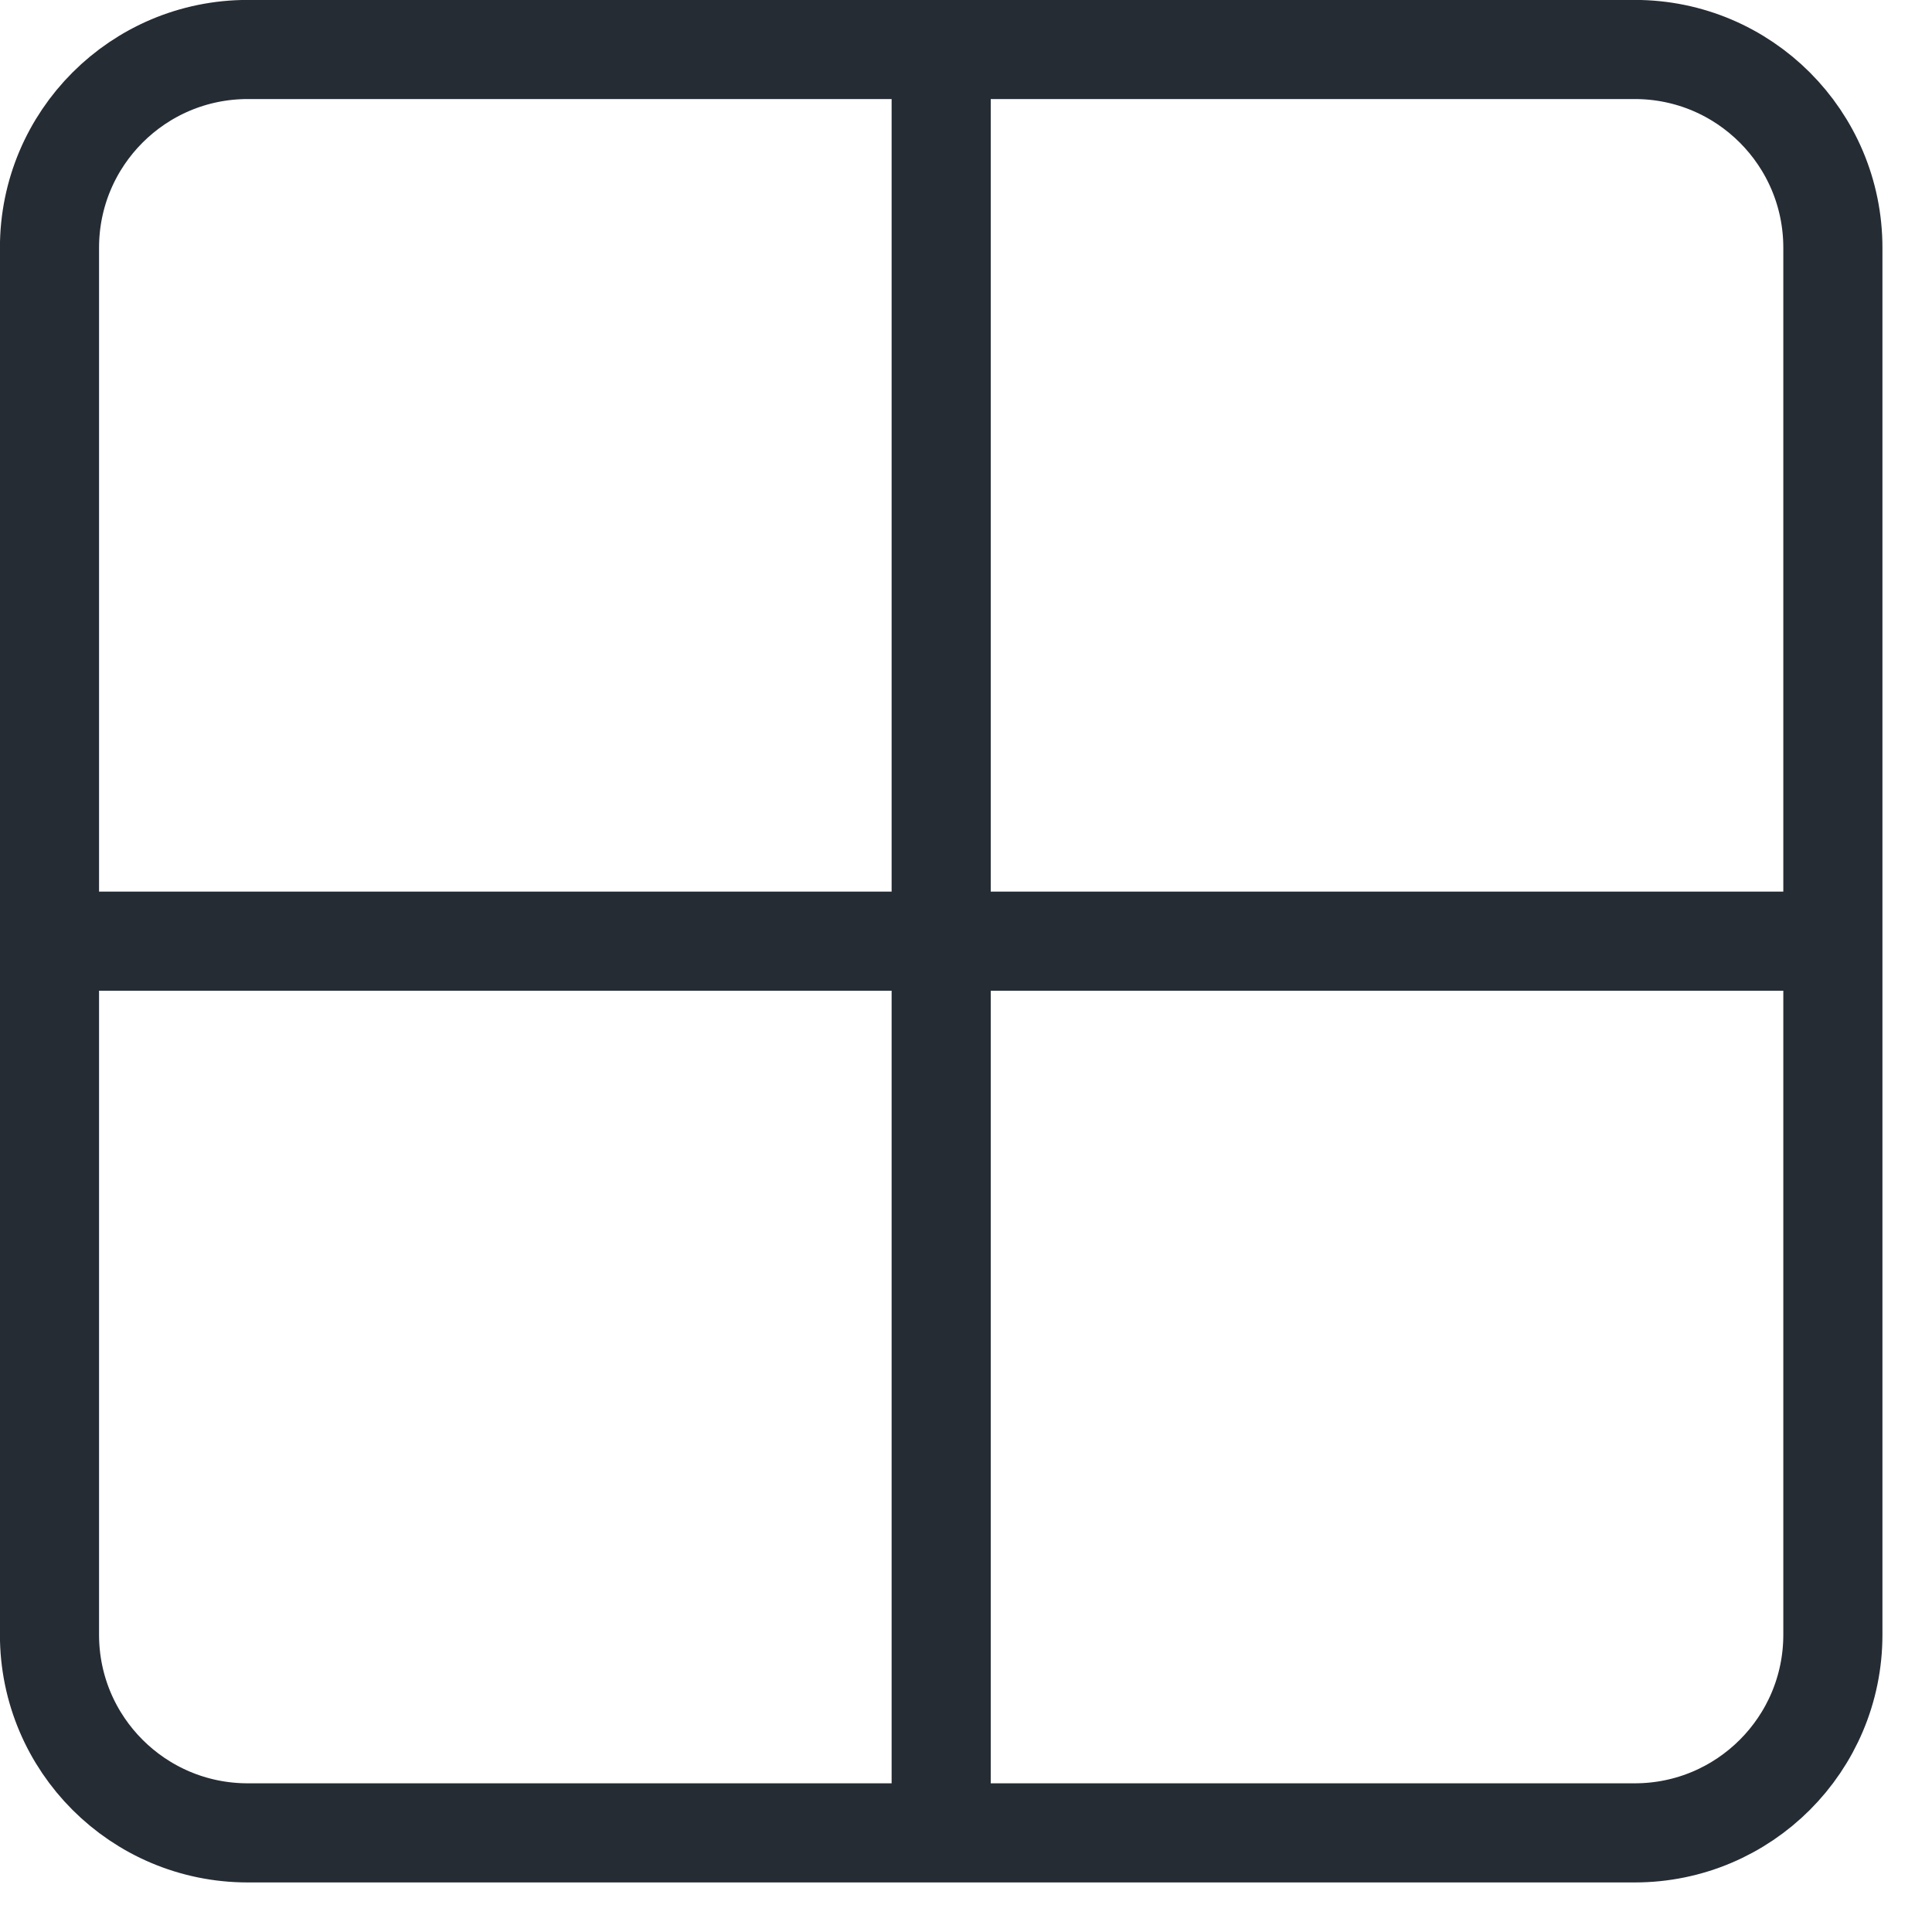
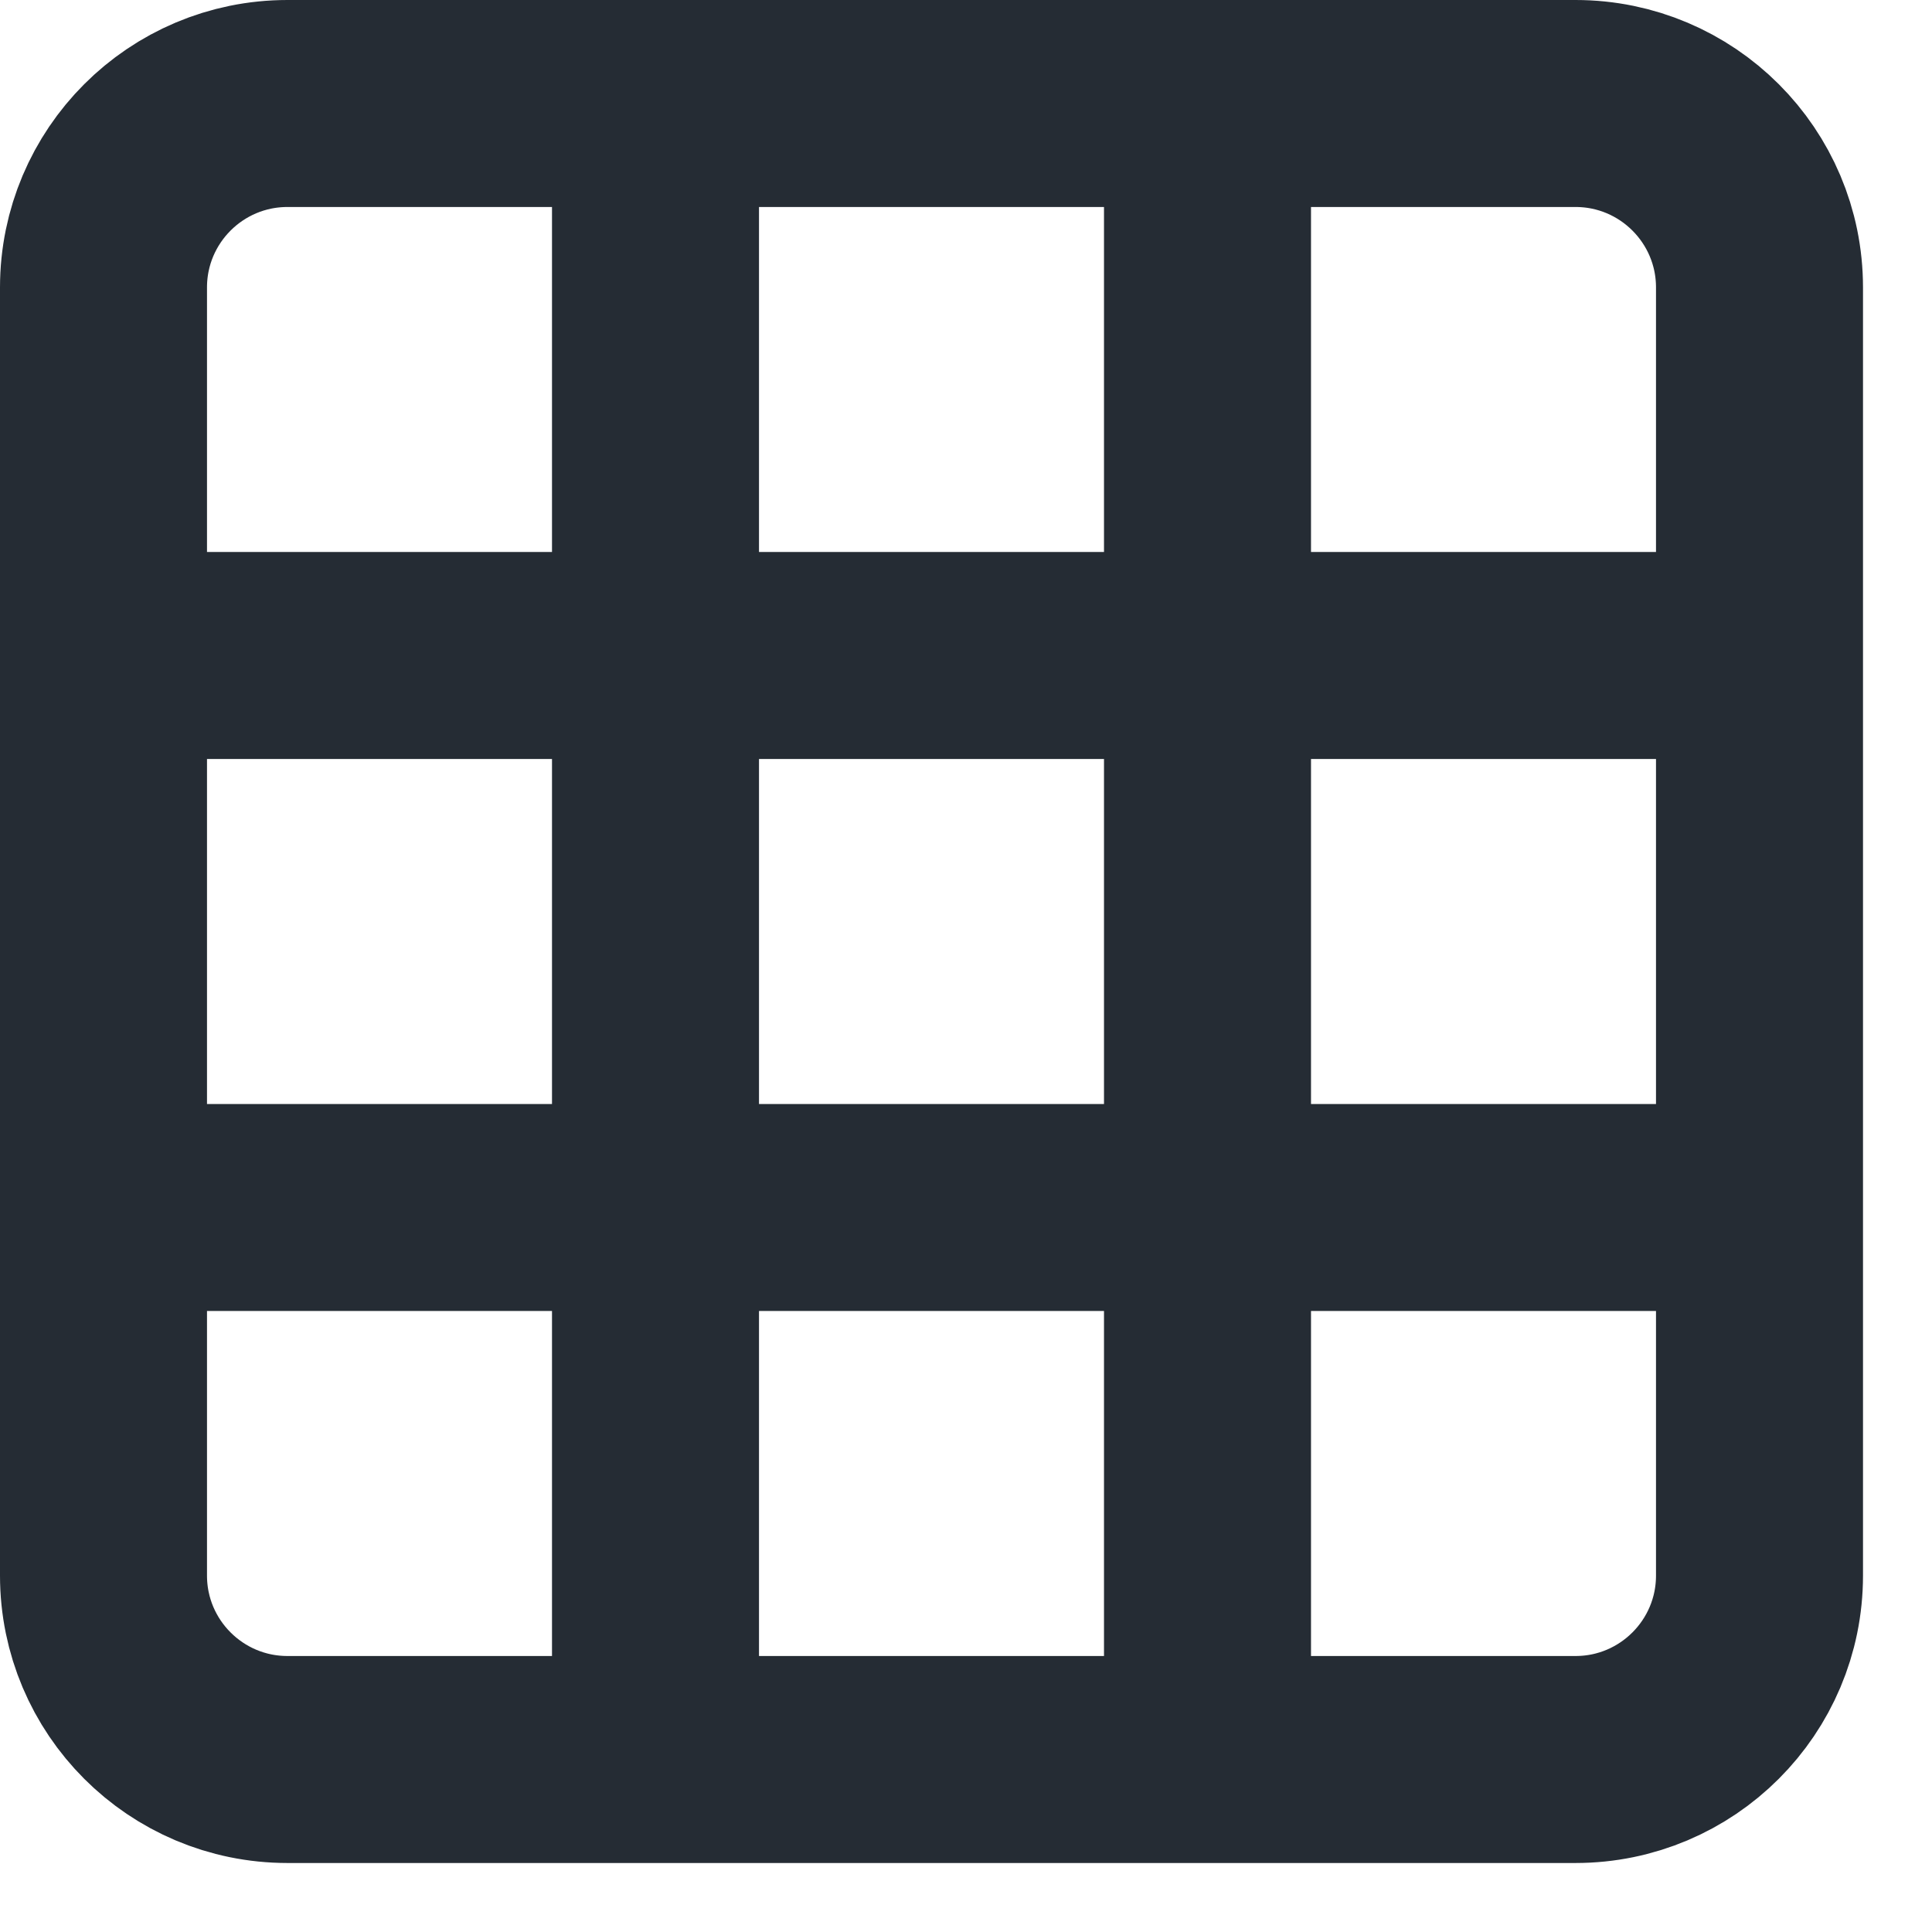
- <svg xmlns="http://www.w3.org/2000/svg" width="13" height="13" viewBox="0 0 13 13" fill="none">
-   <path d="M6.333 0.333V12.333M0.333 6.333H12.333M1.667 0.333H11C11.736 0.333 12.333 0.93 12.333 1.667V11C12.333 11.736 11.736 12.333 11 12.333H1.667C0.93 12.333 0.333 11.736 0.333 11V1.667C0.333 0.93 0.93 0.333 1.667 0.333Z" stroke="#252C34" stroke-width="0.667" stroke-linecap="round" stroke-linejoin="round" />
+ <svg xmlns="http://www.w3.org/2000/svg" width="14" height="14" viewBox="0 0 14 14" fill="none">
+   <path d="M0.75 4.75H12.75M0.75 8.75H12.75M4.75 0.75V12.75M8.75 0.75V12.75M2.083 0.75H11.417C12.153 0.75 12.75 1.347 12.75 2.083V11.417C12.75 12.153 12.153 12.75 11.417 12.75H2.083C1.347 12.75 0.75 12.153 0.75 11.417V2.083C0.75 1.347 1.347 0.75 2.083 0.75Z" stroke="#252C34" stroke-width="1.5" stroke-linecap="round" stroke-linejoin="round" />
</svg>
